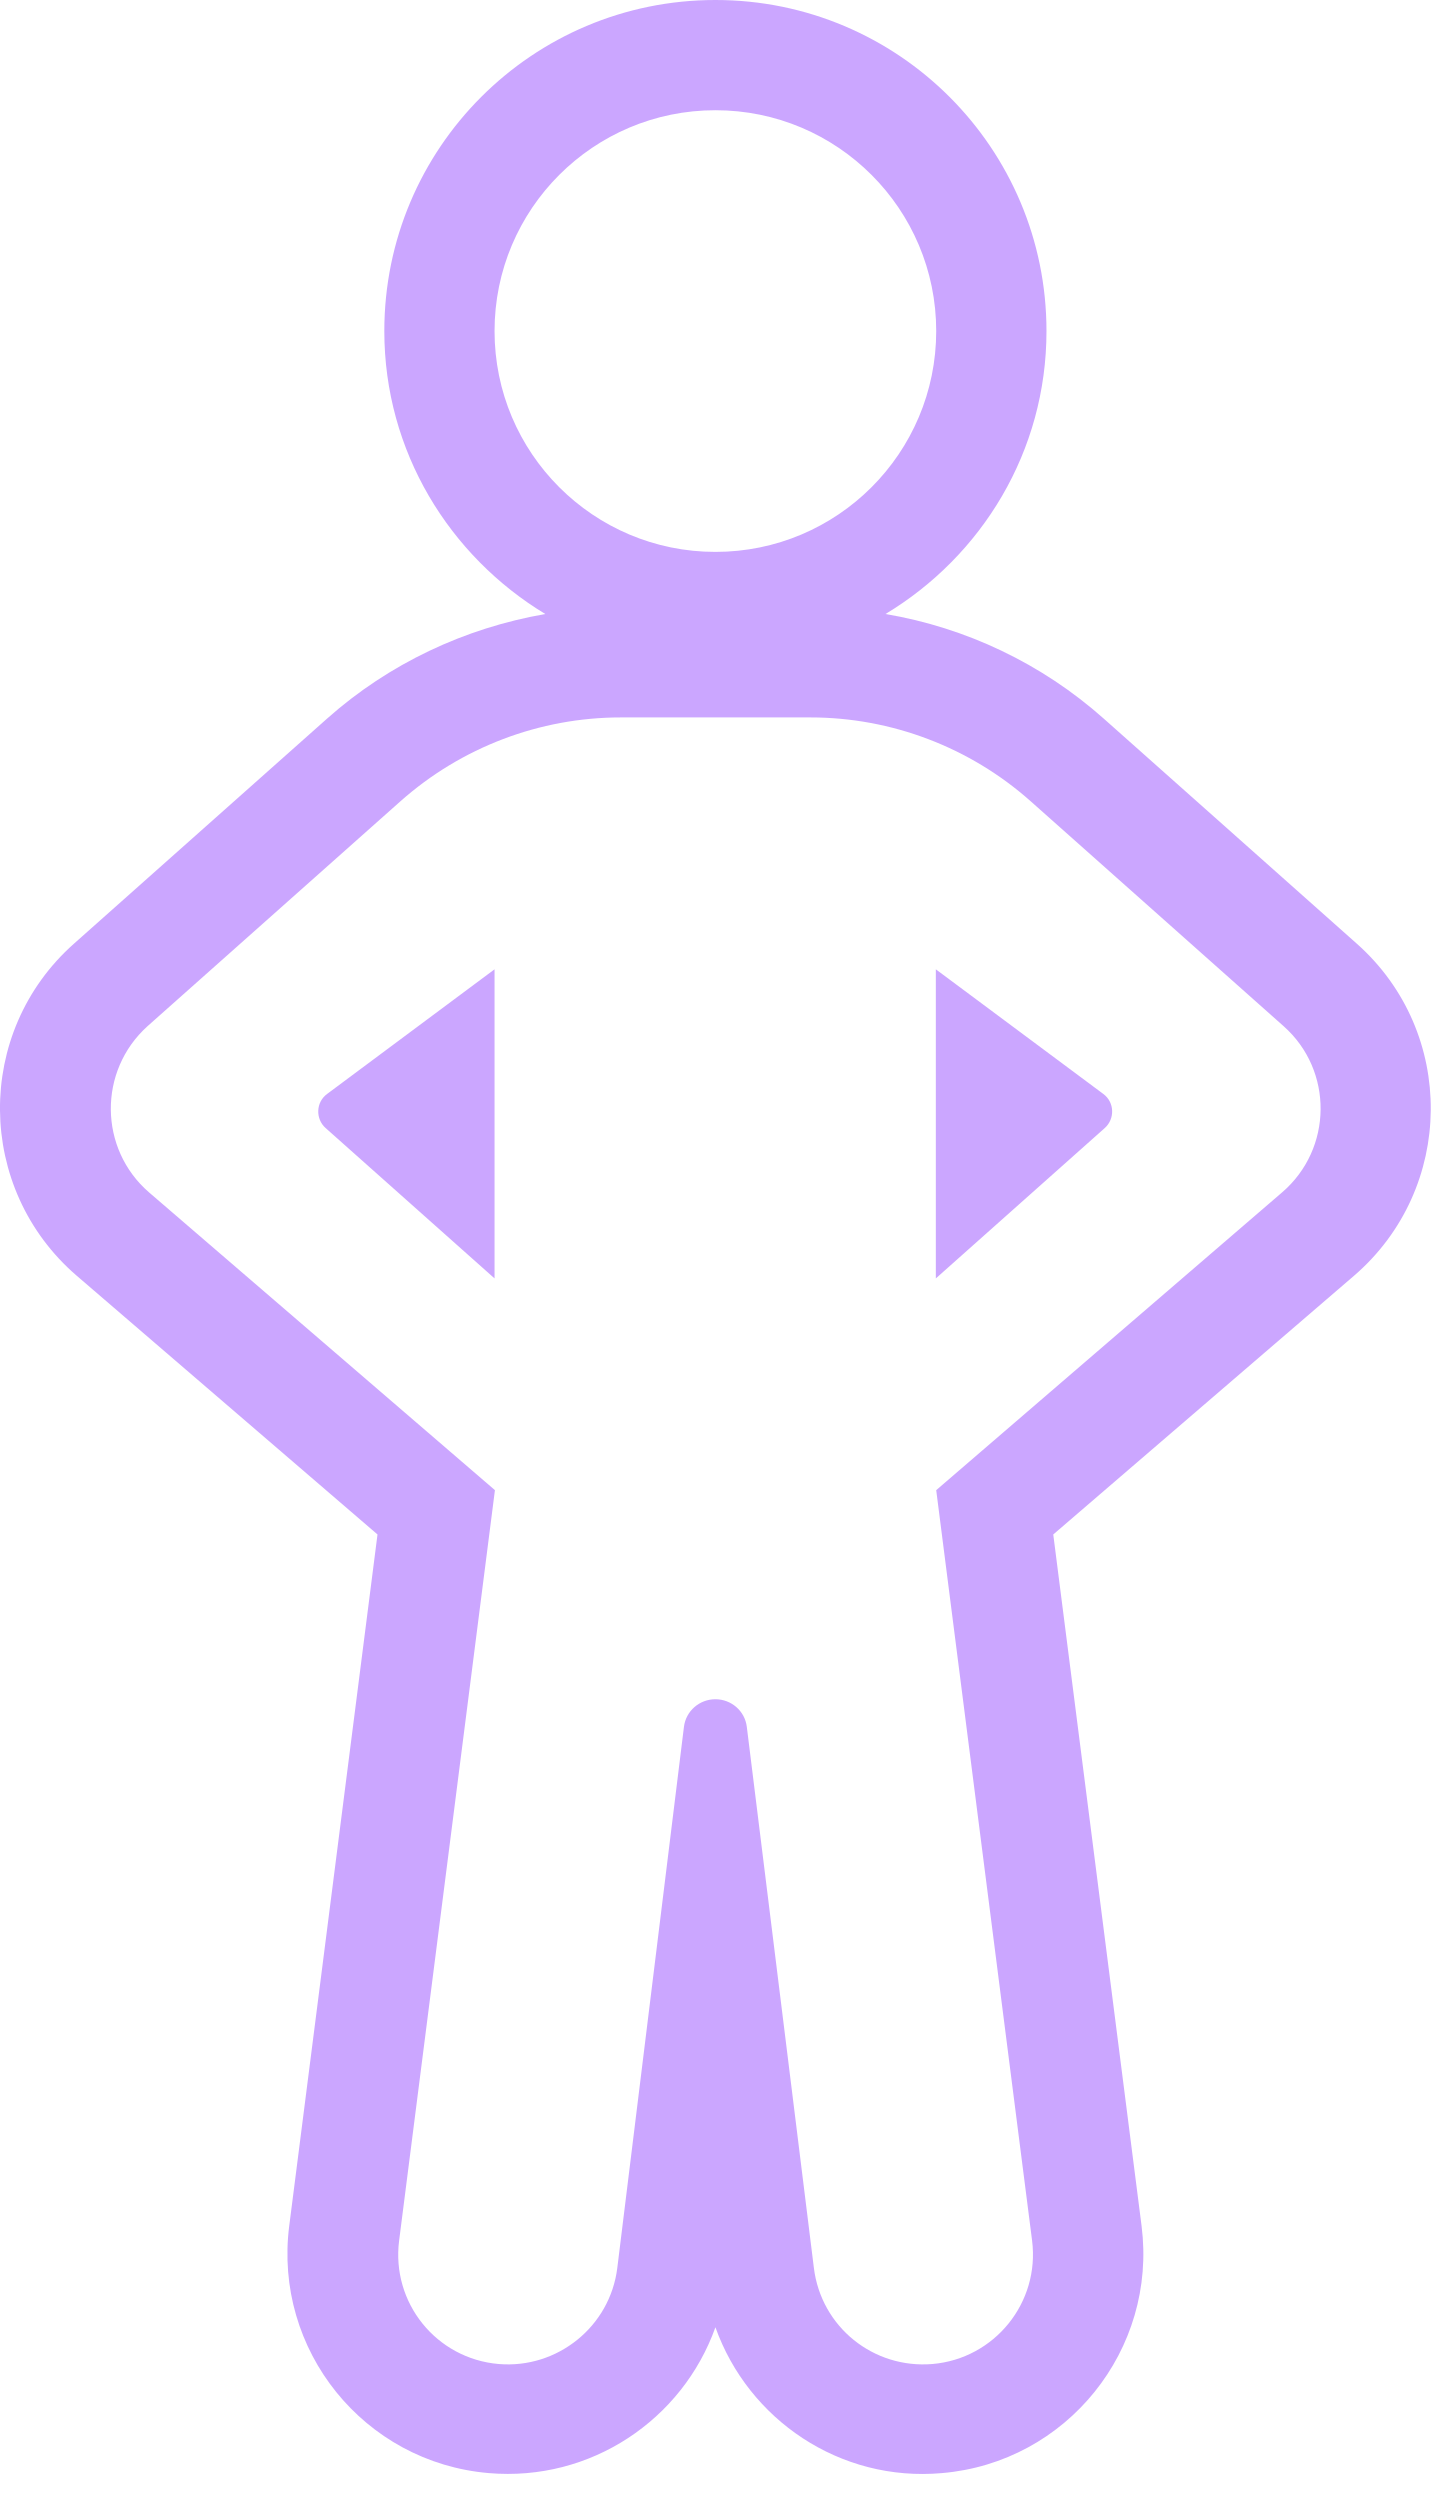
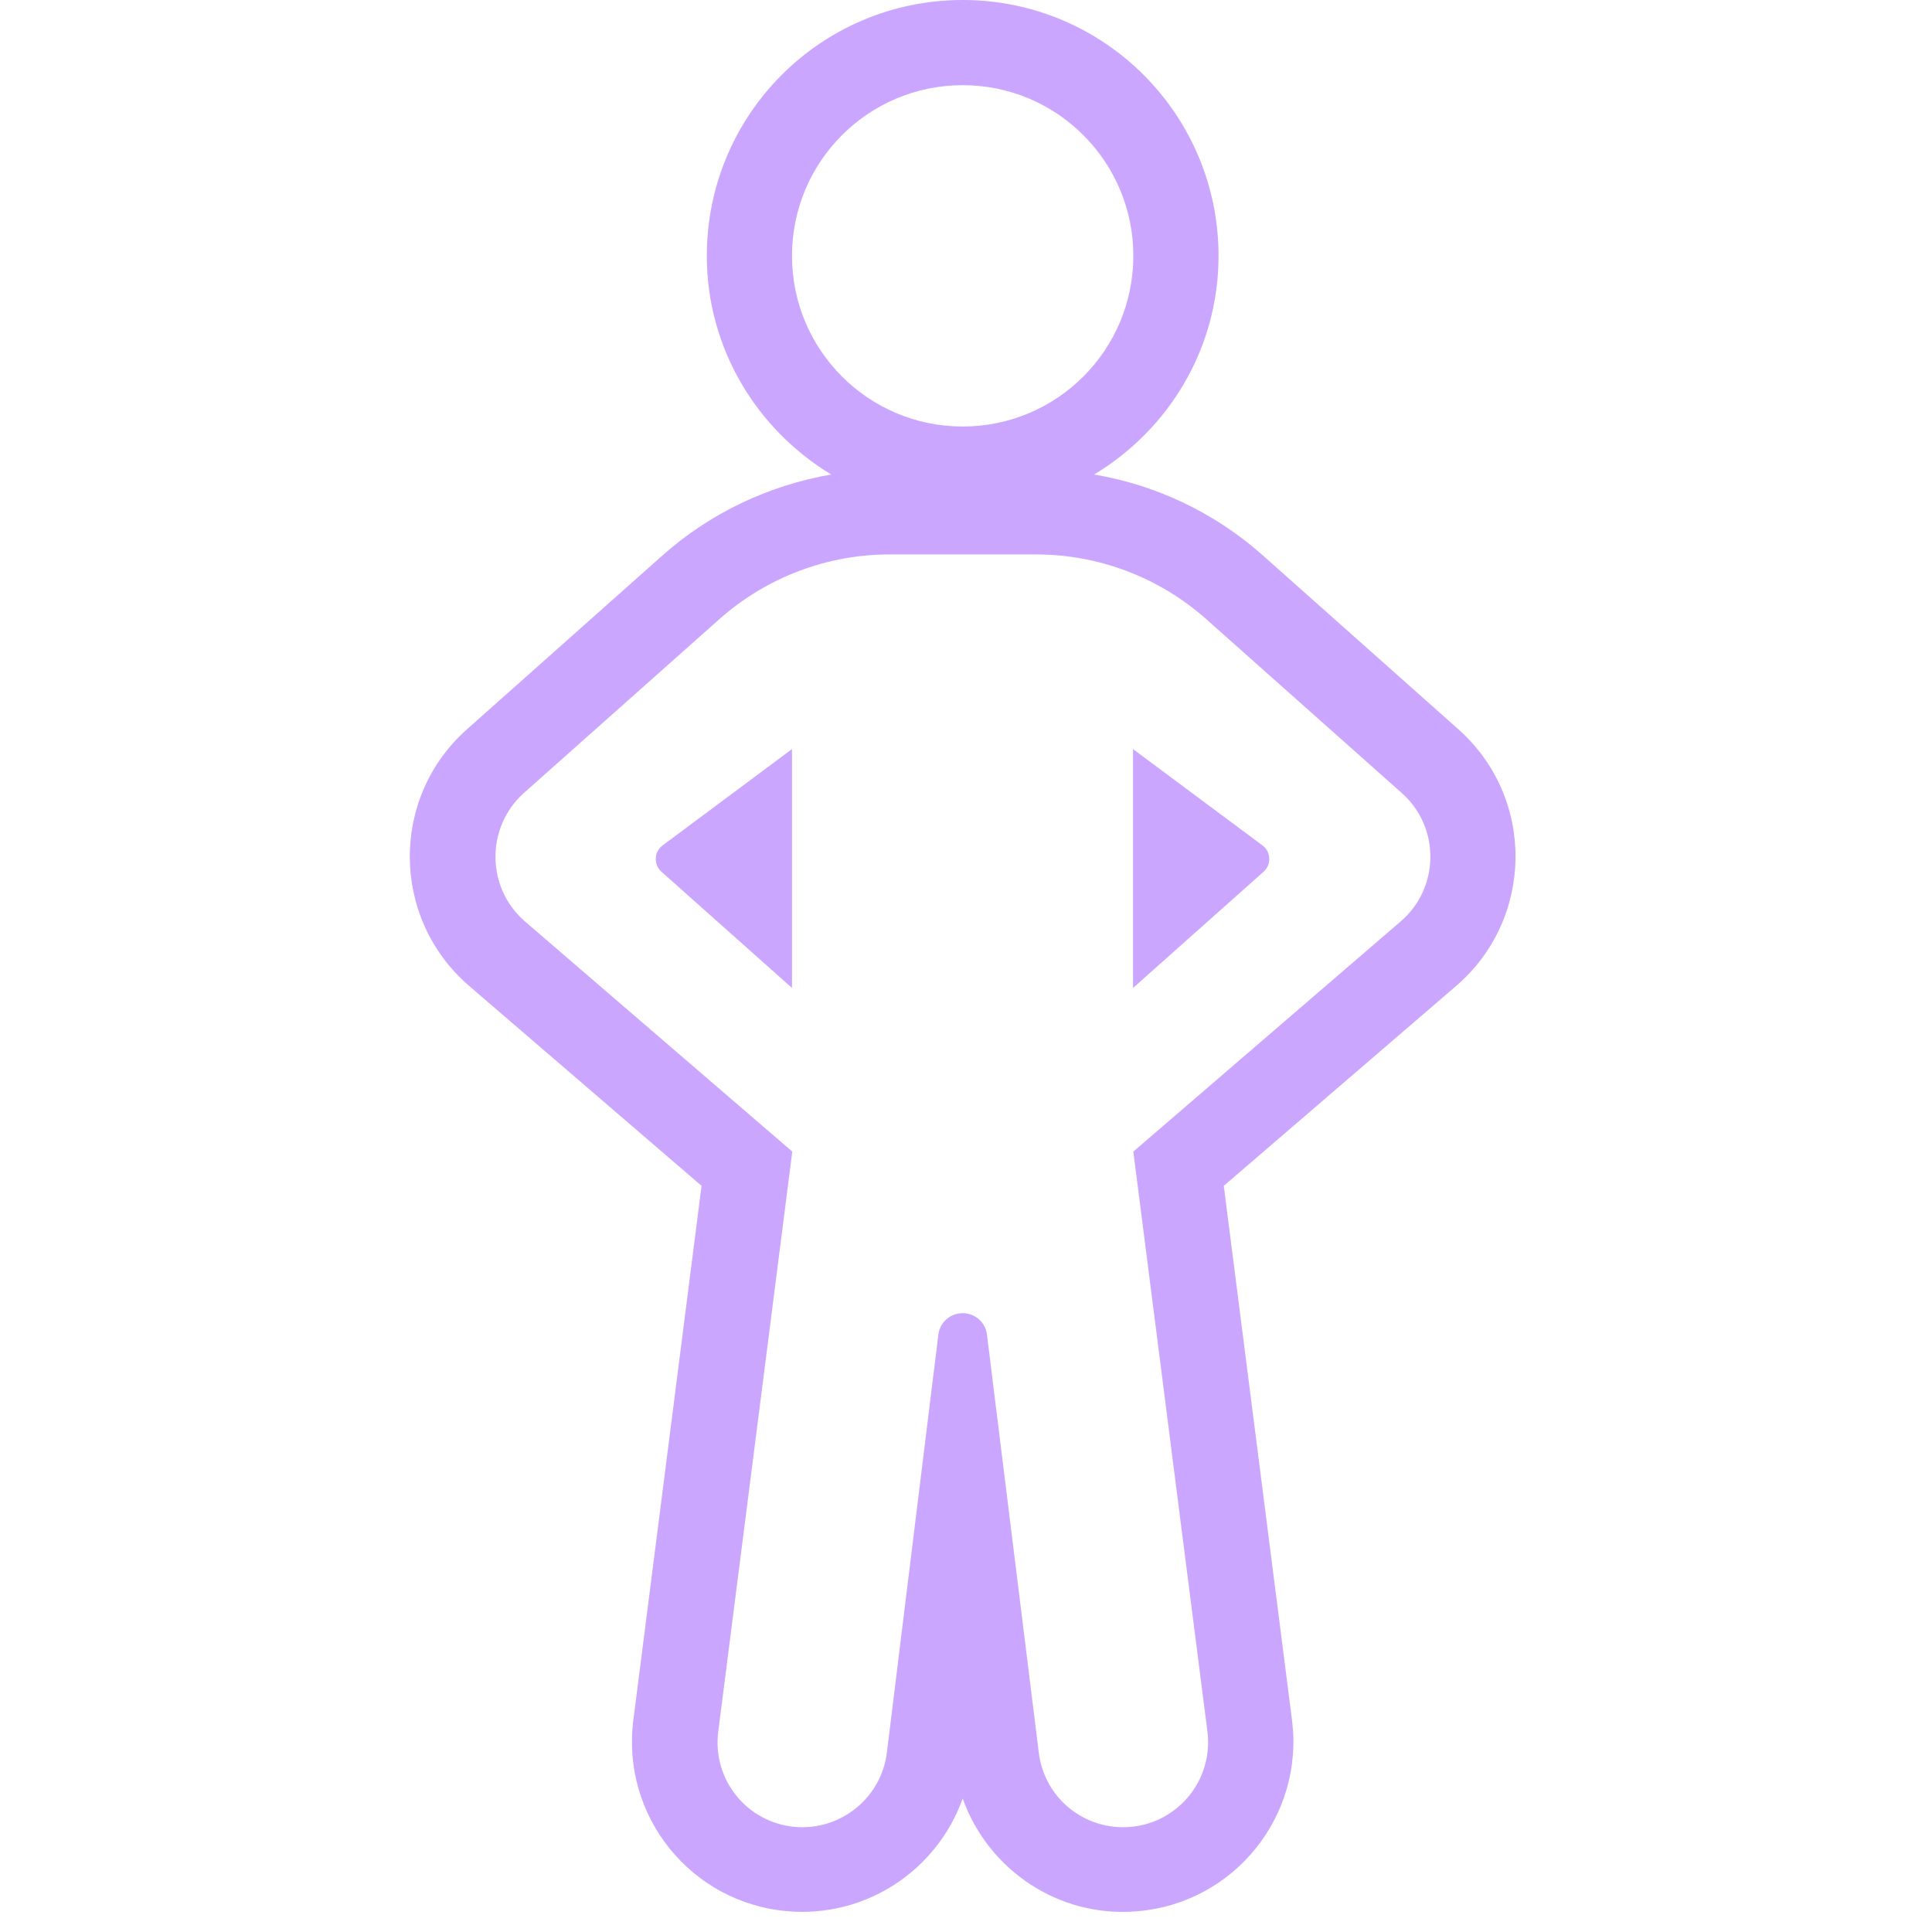
- <svg xmlns="http://www.w3.org/2000/svg" width="38" height="66" viewBox="0 0 38 66" fill="none">
+ <svg xmlns="http://www.w3.org/2000/svg" width="64" height="64" viewBox="0 0 38 66" fill="none">
  <path d="M8.596 29.78L13.056 33.75V25.59L8.636 28.88C8.336 29.1 8.326 29.54 8.596 29.78ZM24.706 25.59V33.75L29.166 29.78C29.436 29.54 29.427 29.1 29.127 28.88L24.706 25.59ZM35.816 24.91L29.137 18.97C27.506 17.52 25.506 16.57 23.377 16.21C25.916 14.68 27.627 11.92 27.627 8.74C27.627 3.91 23.716 0 18.887 0C14.056 0 10.146 3.91 10.146 8.74C10.146 11.92 11.867 14.68 14.396 16.21C12.267 16.58 10.267 17.52 8.636 18.97L1.956 24.91C-0.684 27.25 -0.644 31.38 2.026 33.68L9.966 40.51L7.636 58.76C7.216 62.04 9.606 65.01 12.906 65.29C15.597 65.52 18.017 63.88 18.887 61.44C19.756 63.88 22.177 65.53 24.866 65.29C28.166 65.01 30.556 62.03 30.137 58.76L27.806 40.51L35.746 33.68C38.416 31.38 38.456 27.25 35.816 24.91ZM13.056 8.74C13.056 5.52 15.666 2.91 18.887 2.91C22.107 2.91 24.716 5.52 24.716 8.74C24.716 11.96 22.107 14.57 18.887 14.57C15.666 14.57 13.056 11.96 13.056 8.74ZM33.846 31.48L24.716 39.34L27.247 59.15C27.456 60.79 26.256 62.27 24.616 62.41C23.056 62.54 21.677 61.43 21.486 59.87L19.716 45.59C19.666 45.17 19.306 44.86 18.887 44.86C18.466 44.86 18.107 45.17 18.056 45.59L16.297 59.87C16.107 61.42 14.716 62.54 13.166 62.41C11.517 62.27 10.326 60.79 10.537 59.15L13.066 39.34L3.936 31.48C2.606 30.33 2.586 28.27 3.896 27.09L10.576 21.15C12.177 19.73 14.246 18.94 16.387 18.94H21.396C23.537 18.94 25.607 19.73 27.206 21.15L33.886 27.09C35.206 28.26 35.187 30.33 33.846 31.48Z" fill="#CBA6FF" />
</svg>
